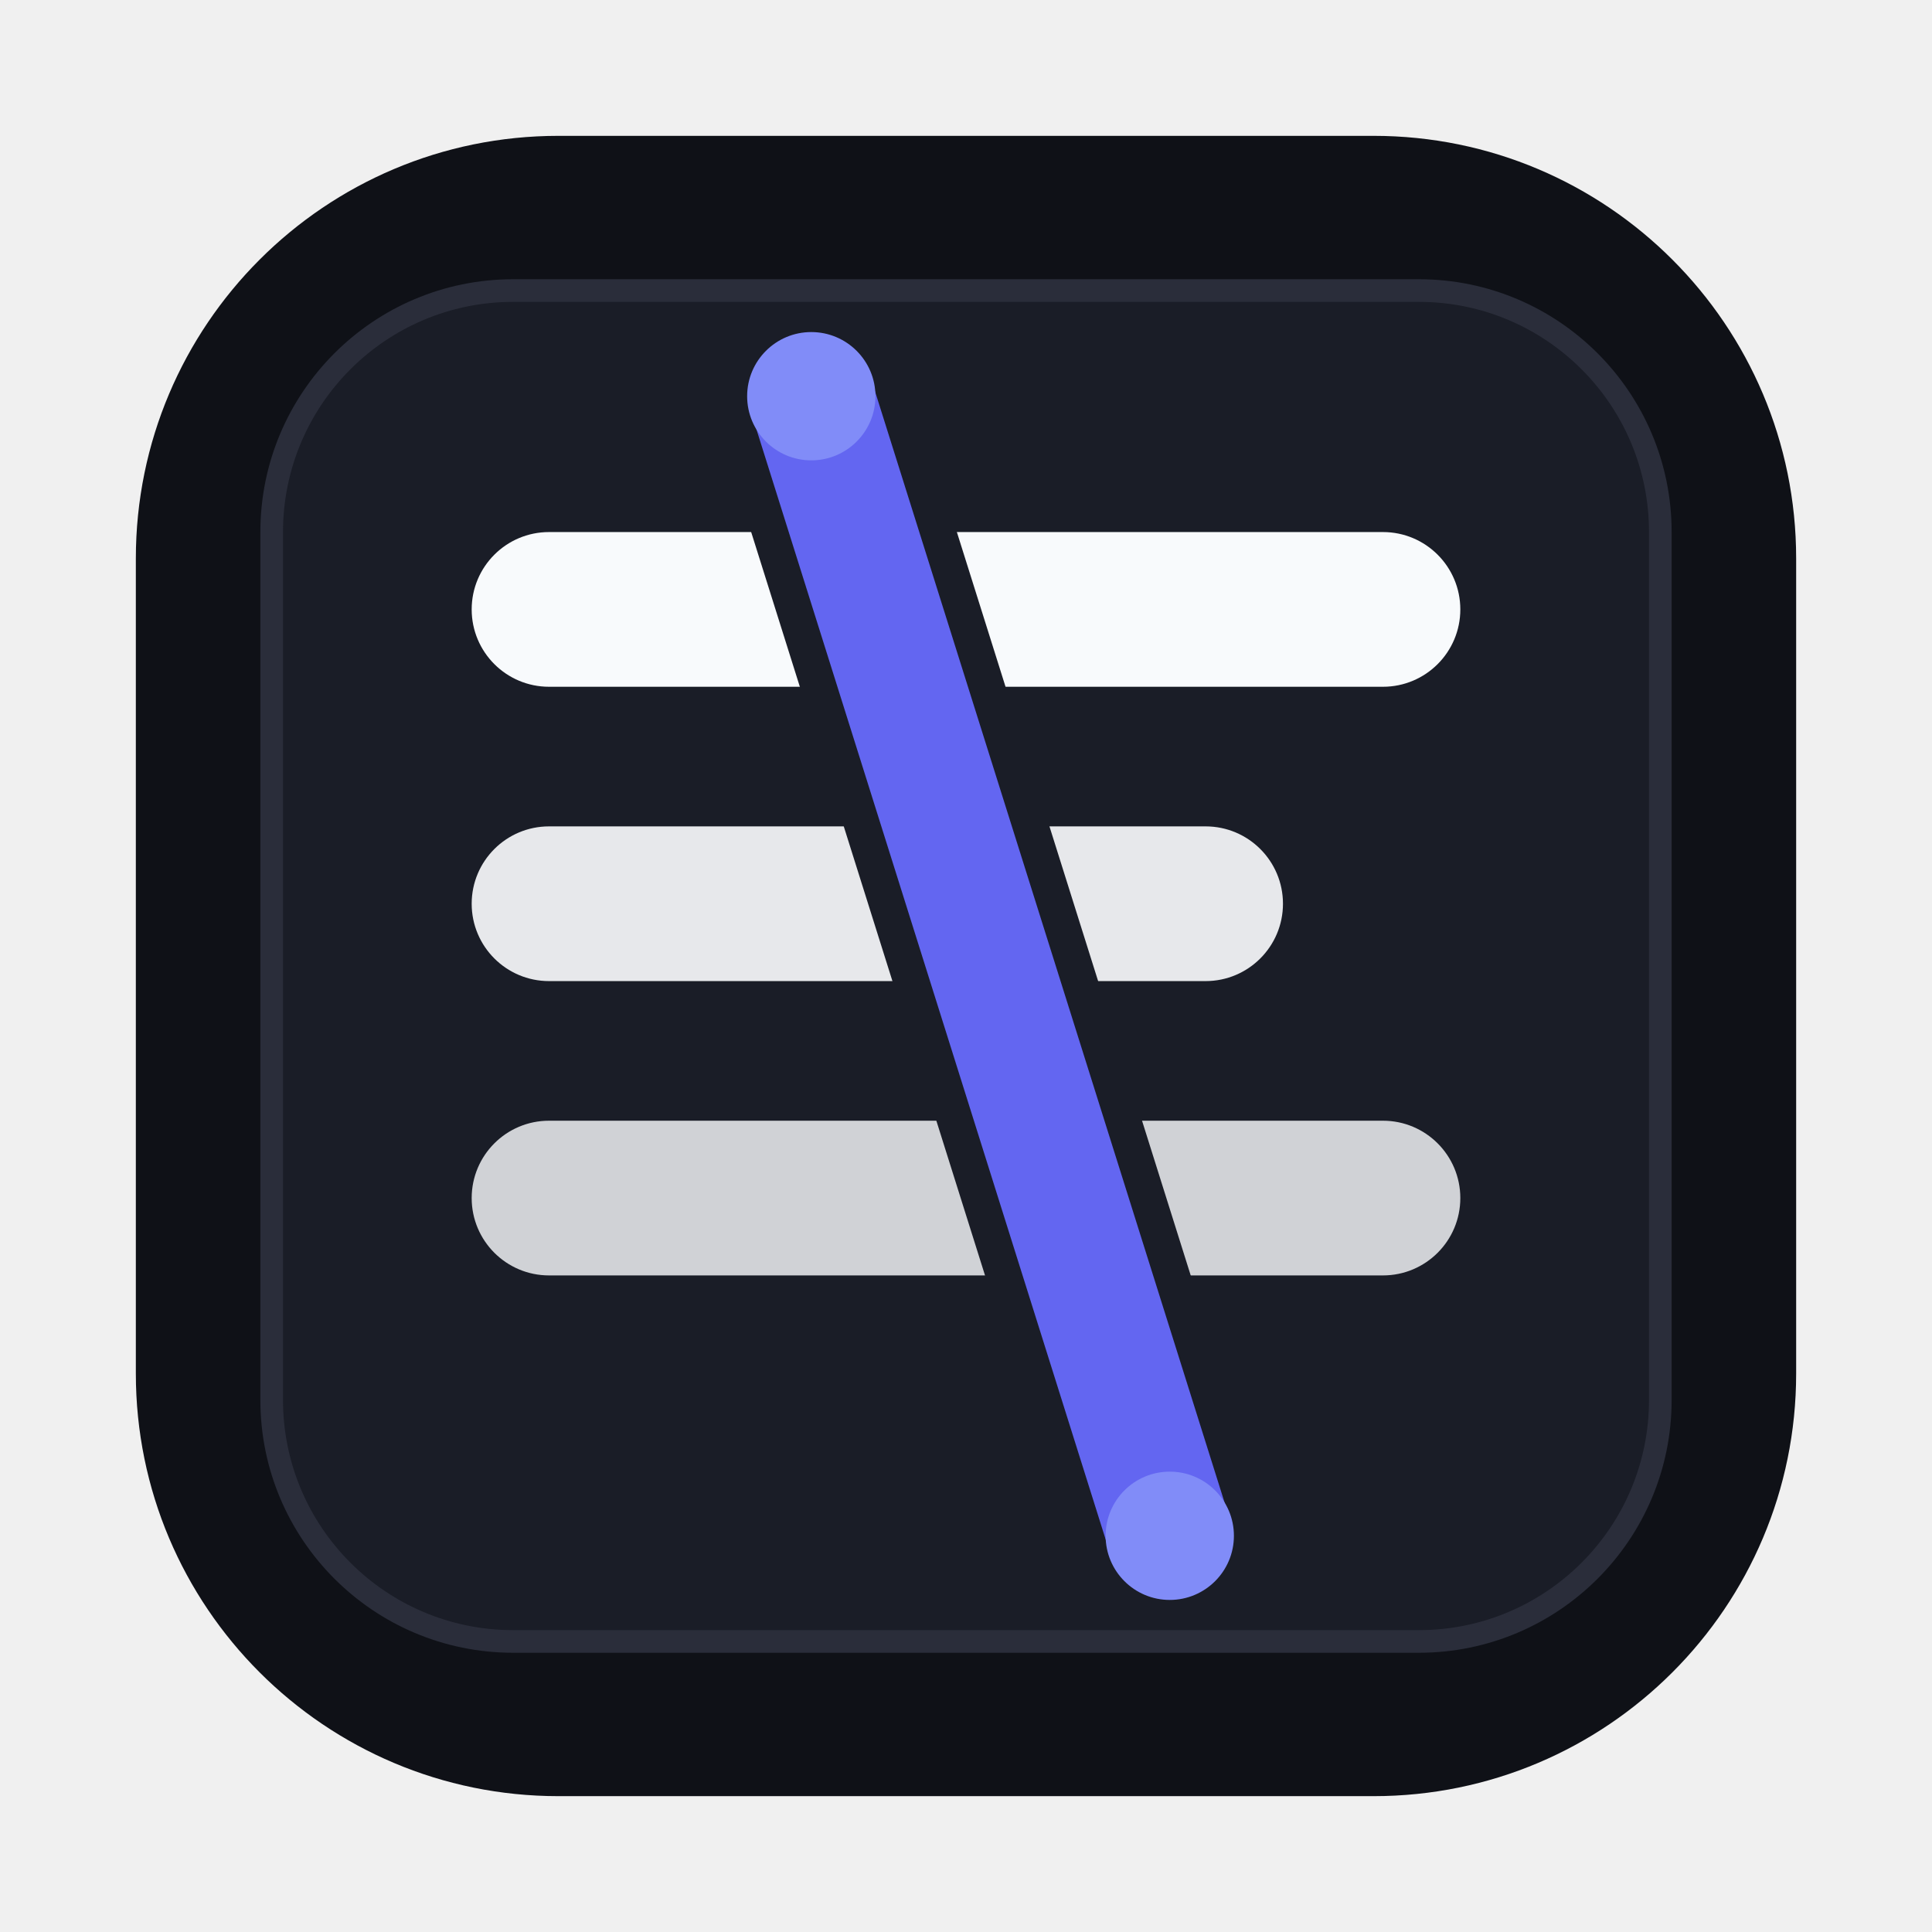
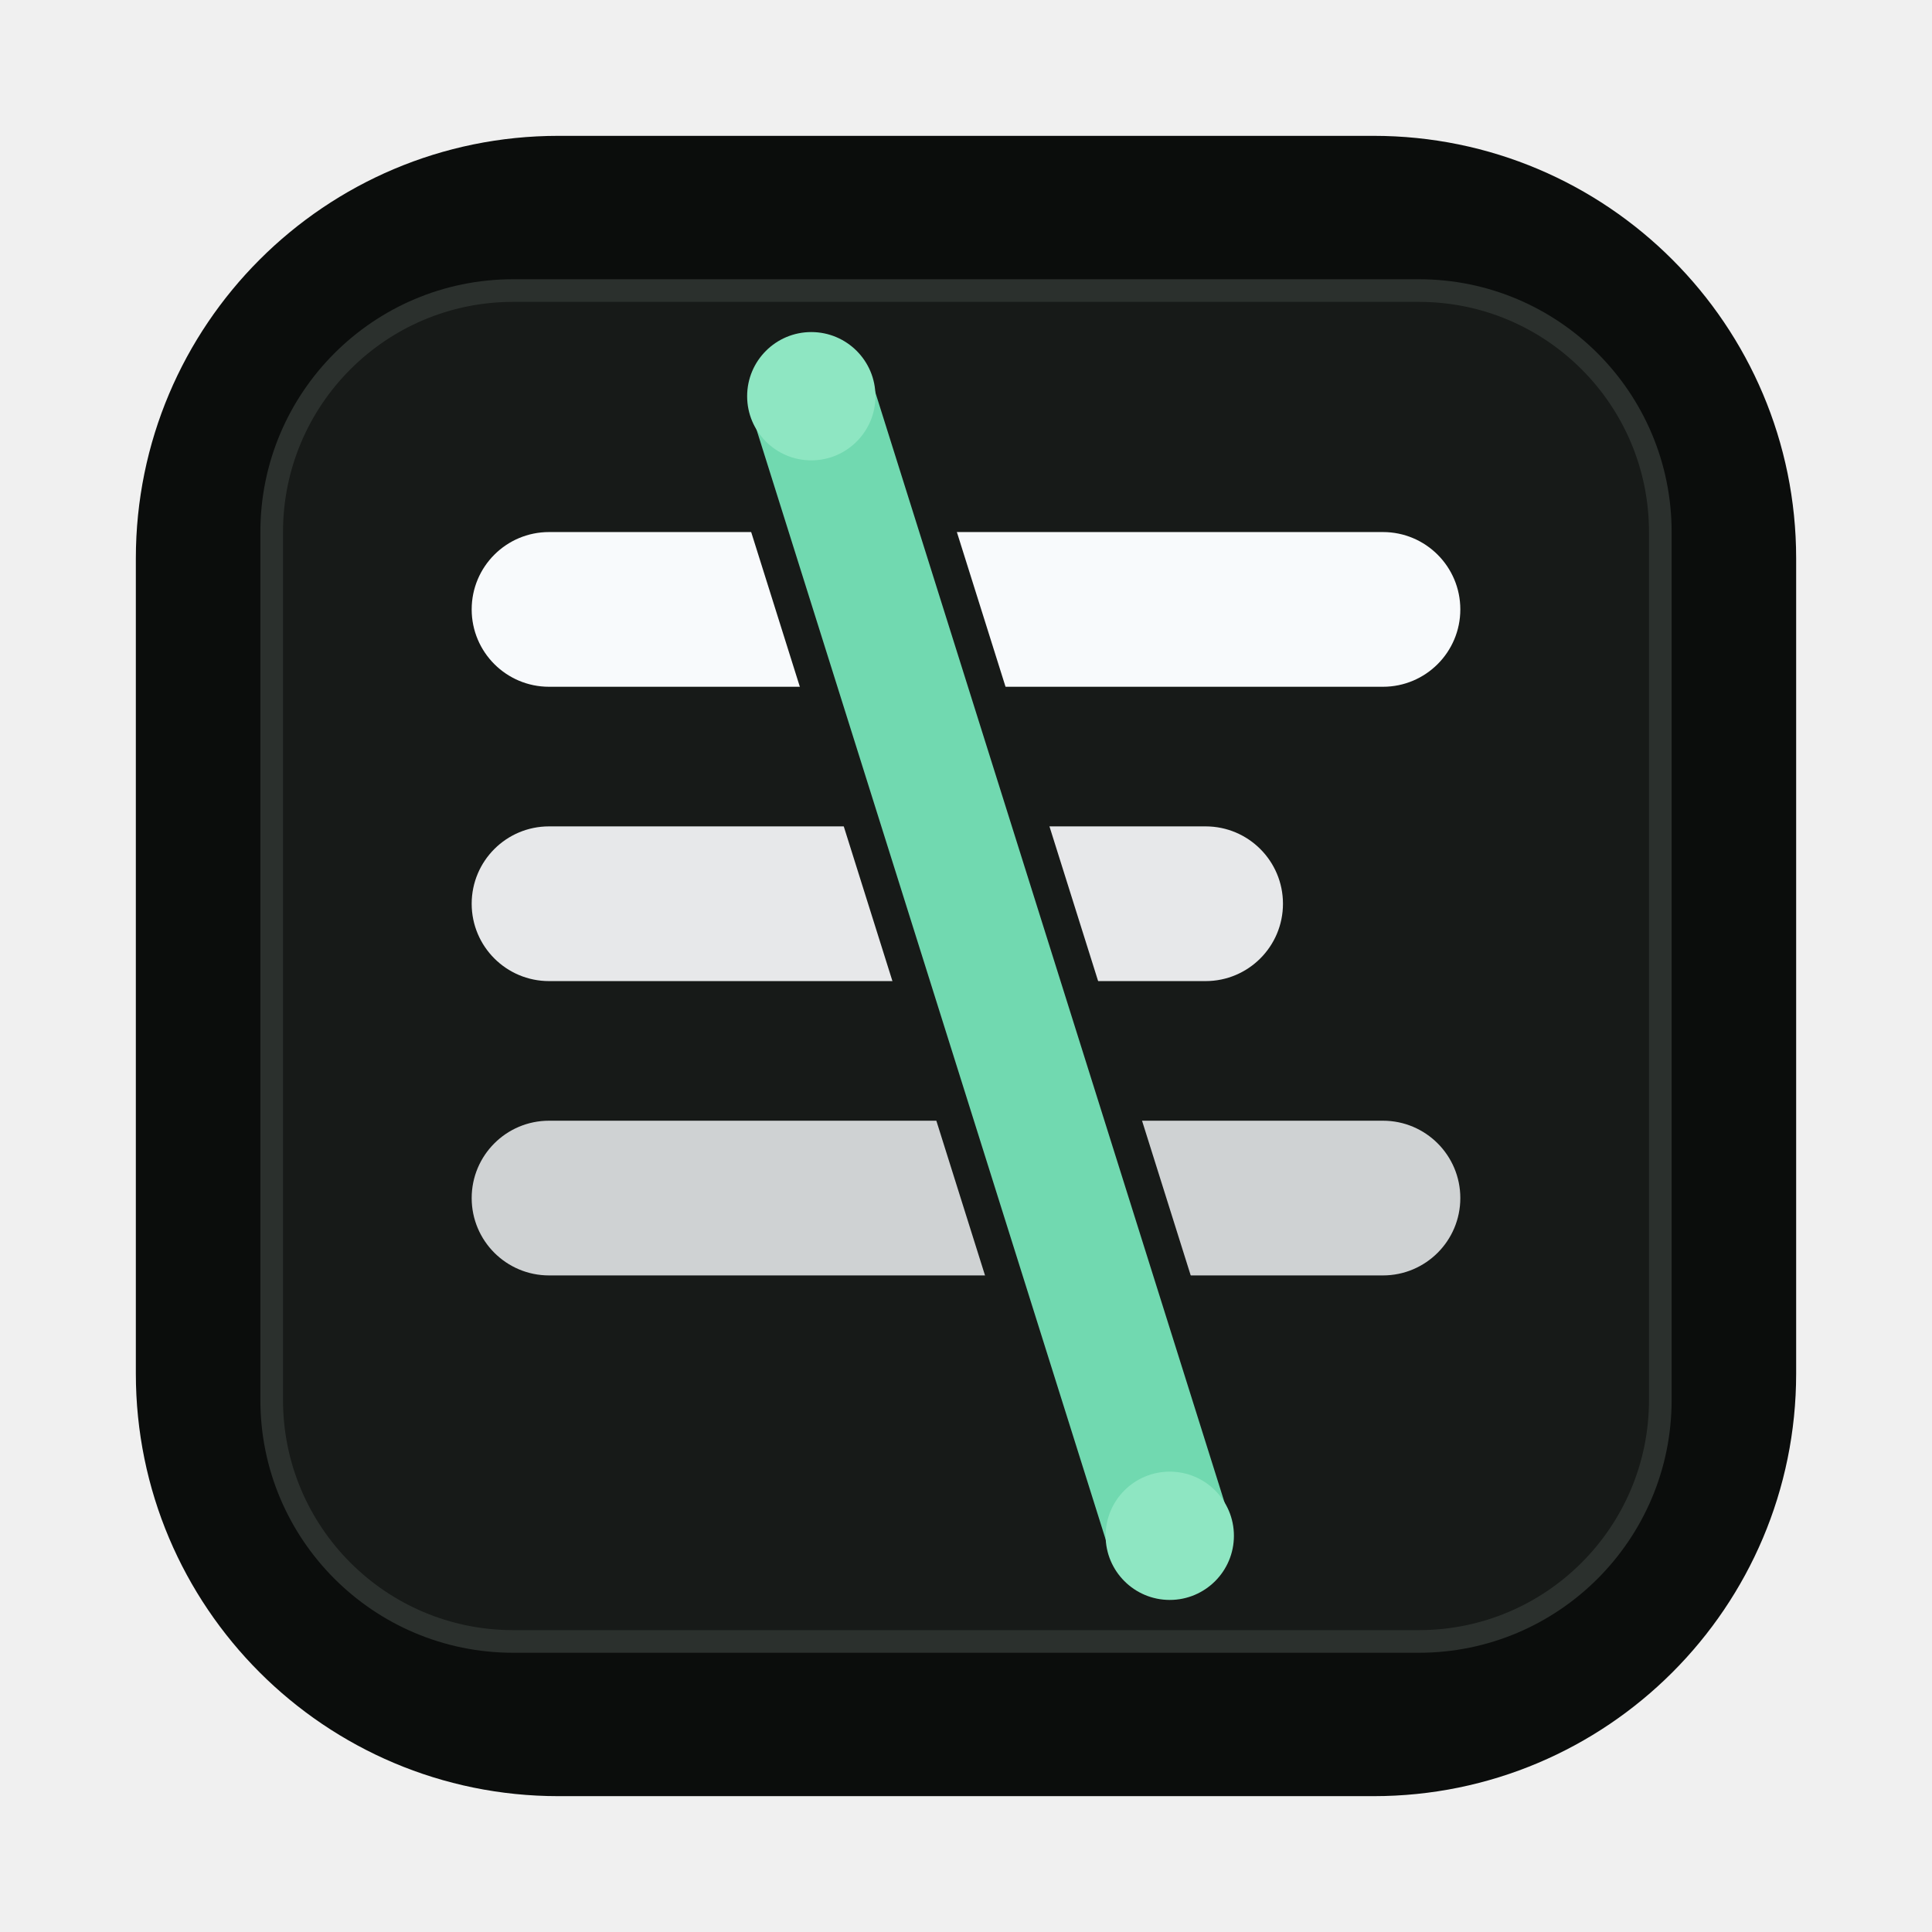
<svg xmlns="http://www.w3.org/2000/svg" viewBox="0 0 1024 1024">
  <defs>
    <mask id="cutMask">
      <rect width="1024" height="1024" fill="white" />
      <path d="M430 210 L620 814" stroke="black" stroke-width="104" stroke-linecap="round" />
    </mask>
  </defs>
-   <rect x="72" y="72" width="880" height="880" rx="224" fill="#0F1117" />
-   <rect x="144" y="154" width="736" height="716" rx="128" fill="#1A1D27" stroke="#2A2D3A" stroke-width="12" />
+   <rect x="72" y="72" width="880" height="880" rx="224" fill="#0B0D0C" />
+   <rect x="144" y="154" width="736" height="716" rx="128" fill="#171A18" stroke="#2B302D" stroke-width="12" />
  <g mask="url(#cutMask)" fill="#F8FAFC">
    <rect x="250" y="282" width="524" height="82" rx="41" />
    <rect x="250" y="438" width="430" height="82" rx="41" opacity="0.92" />
    <rect x="250" y="594" width="524" height="82" rx="41" opacity="0.82" />
  </g>
-   <path d="M430 210 L620 814" stroke="#6366F1" stroke-width="66" stroke-linecap="round" />
-   <circle cx="430" cy="210" r="34" fill="#818CF8" />
-   <circle cx="620" cy="814" r="34" fill="#818CF8" />
+   <path d="M430 210 L620 814" stroke="#71D9B0" stroke-width="66" stroke-linecap="round" />
+   <circle cx="430" cy="210" r="34" fill="#8EE6C2" />
+   <circle cx="620" cy="814" r="34" fill="#8EE6C2" />
</svg>
